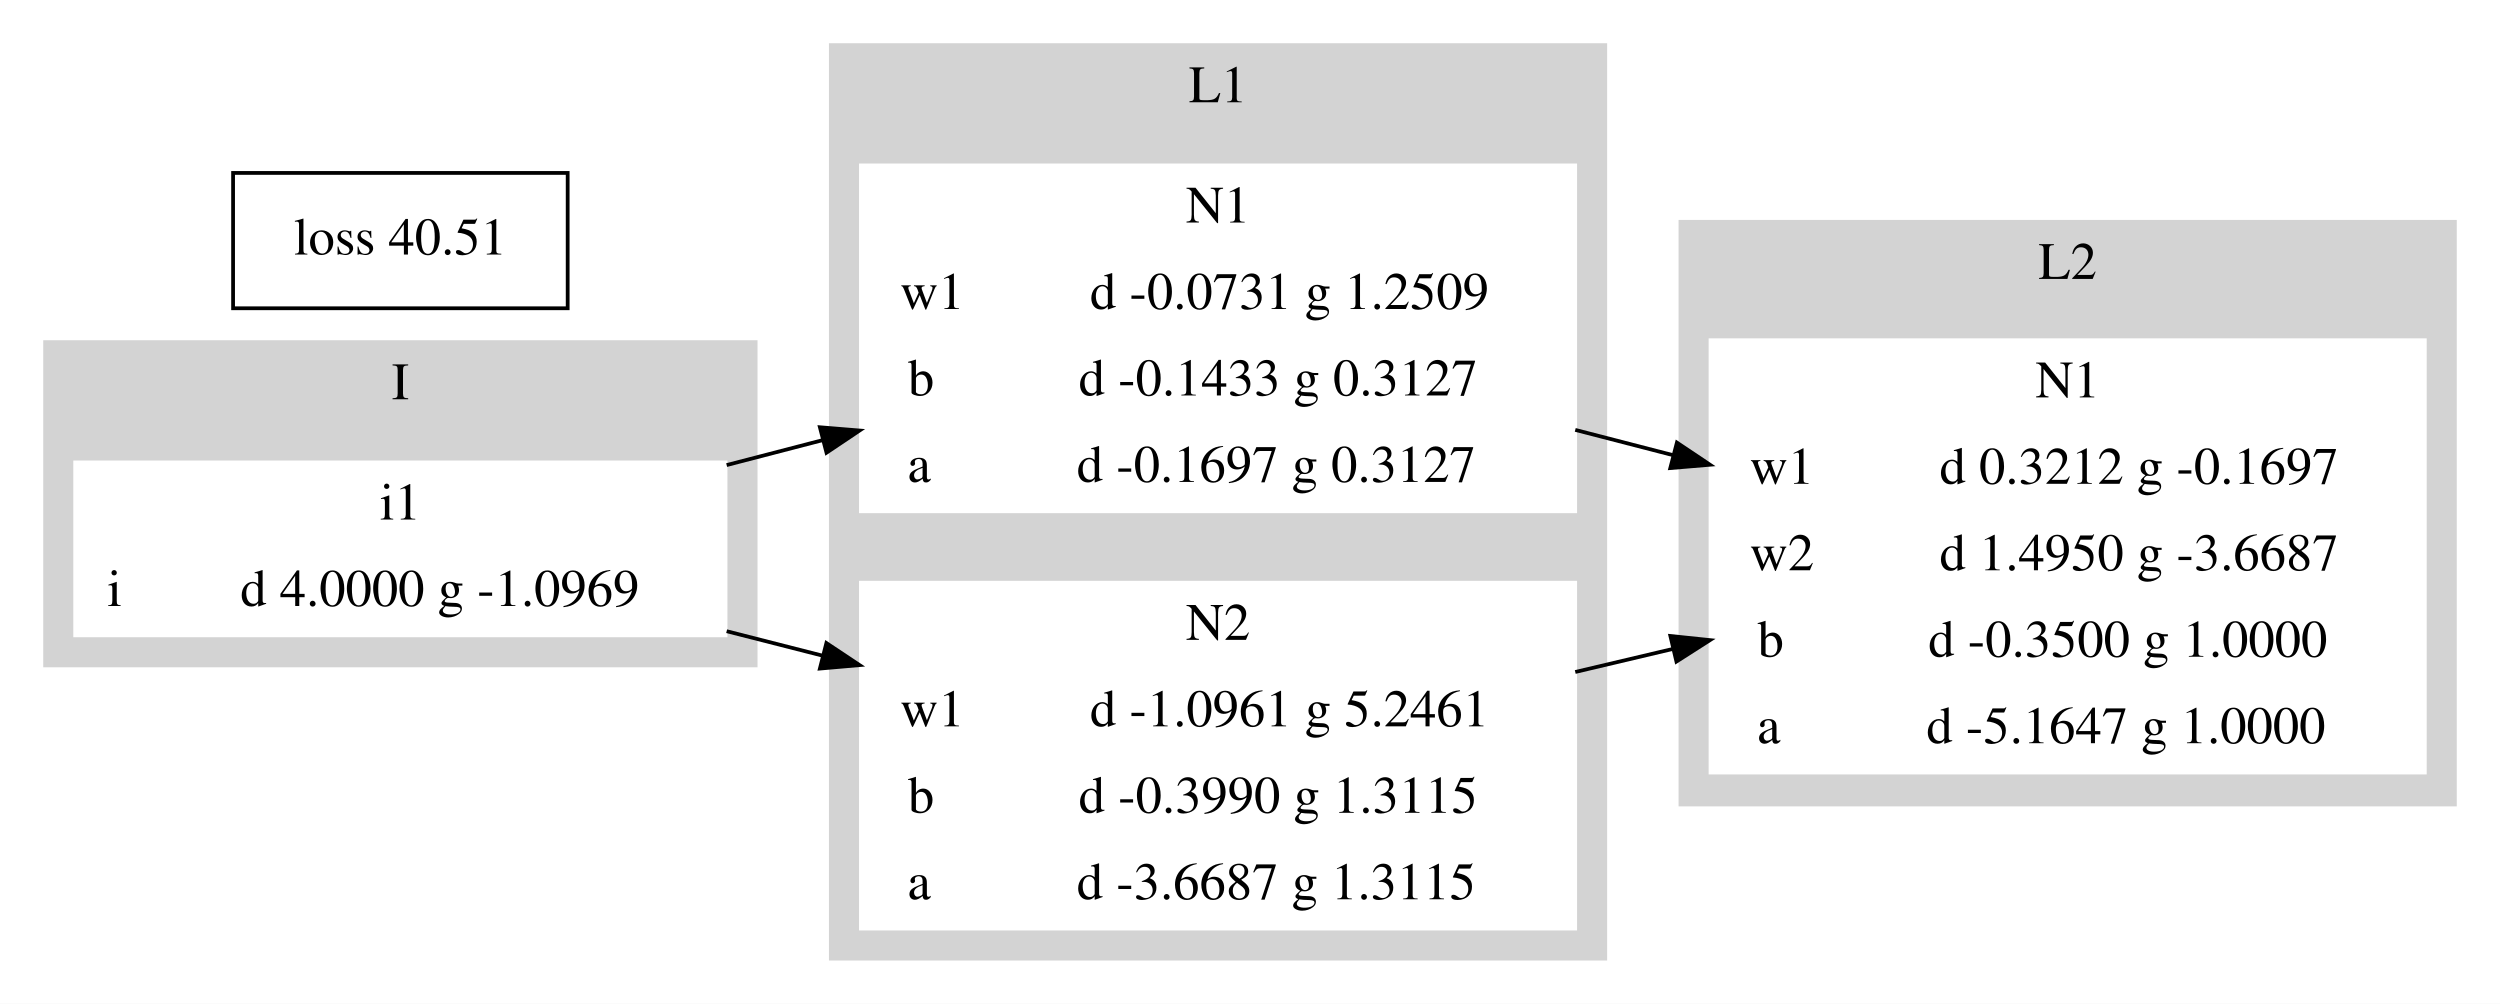
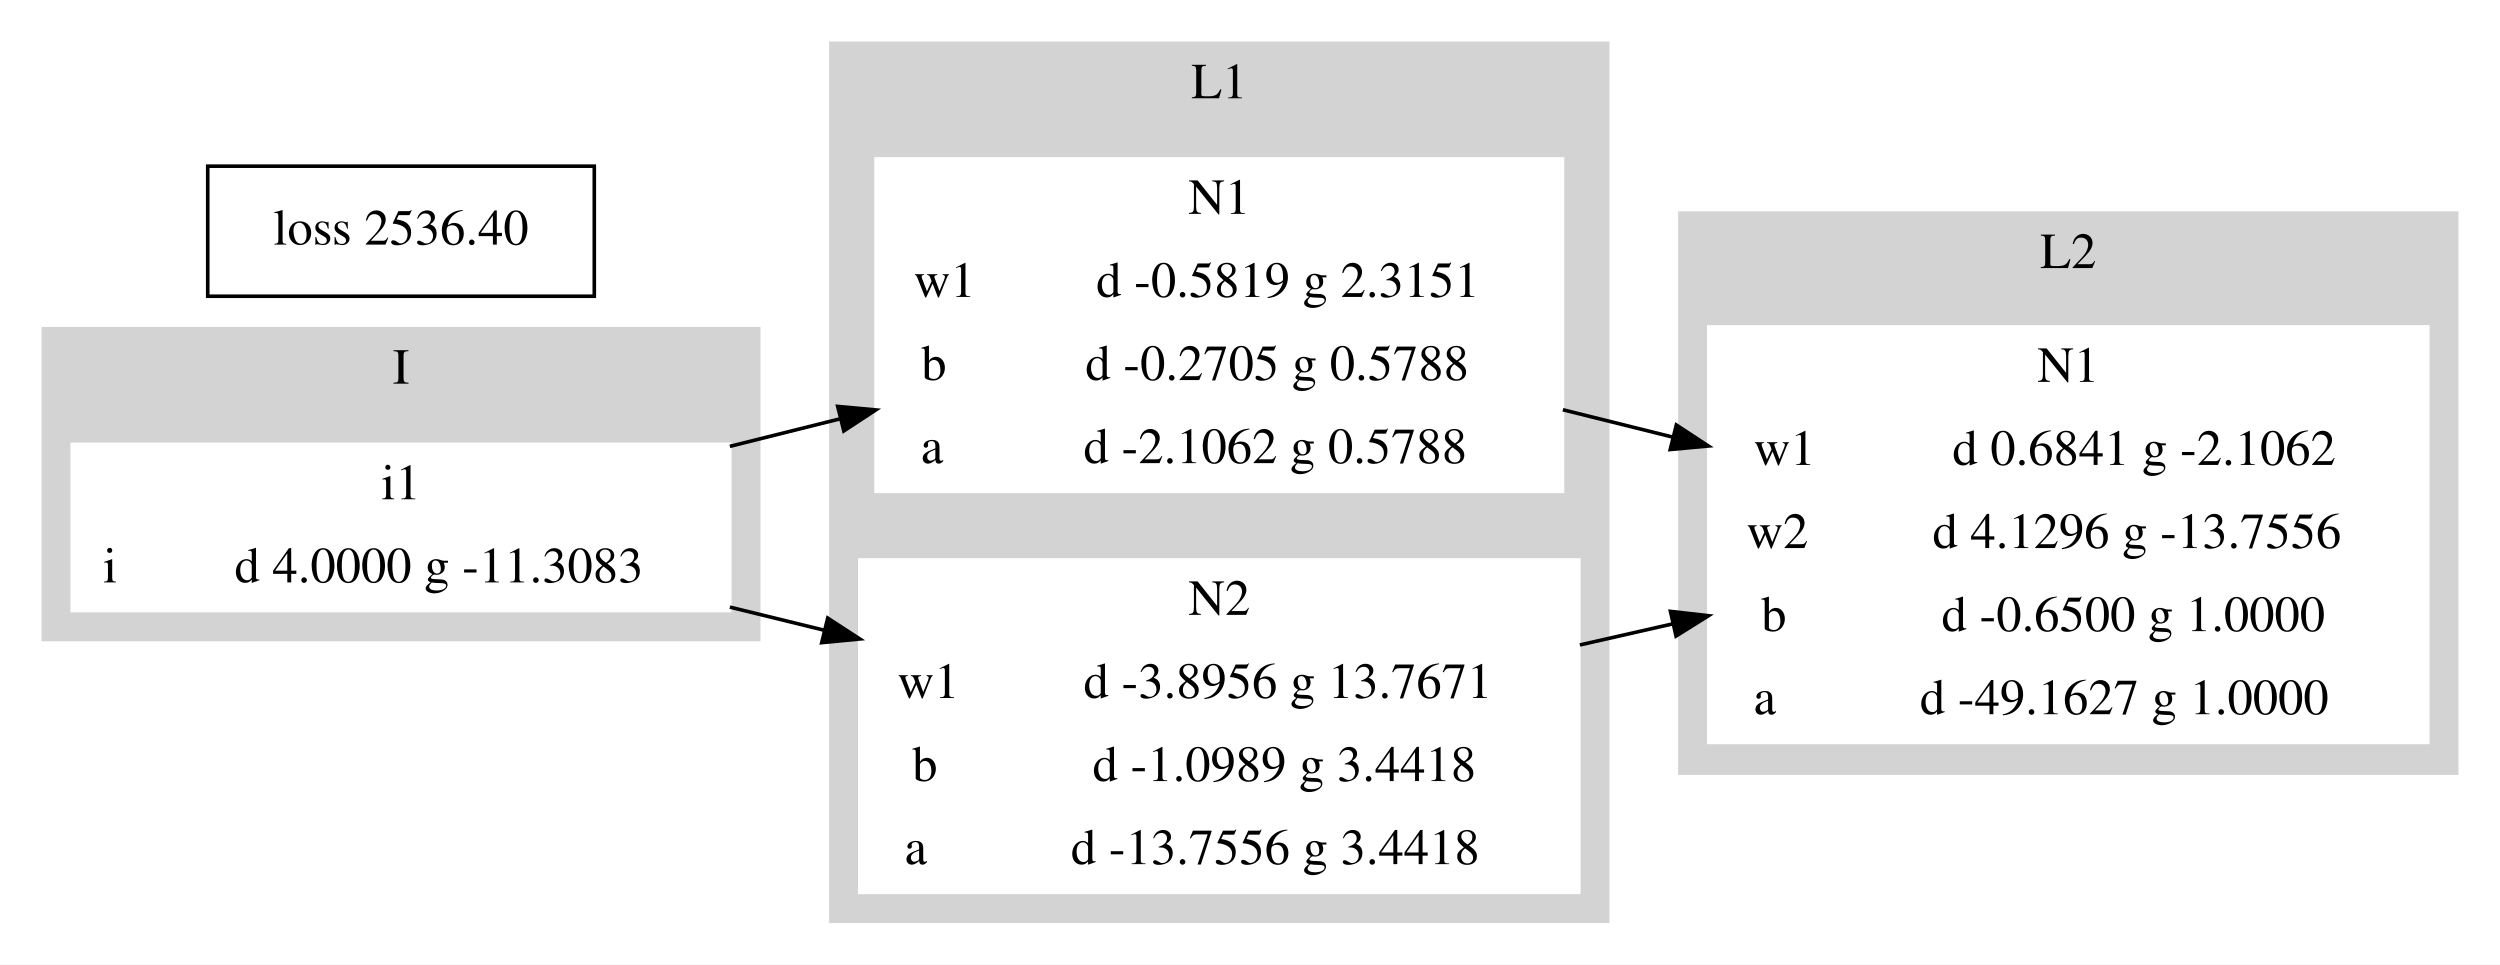
- <svg xmlns="http://www.w3.org/2000/svg" width="665pt" height="267pt" viewBox="0.00 0.00 665.00 267.00">
+ <svg xmlns="http://www.w3.org/2000/svg" width="692pt" height="267pt" viewBox="0.00 0.00 692.00 267.00">
  <g id="graph0" class="graph" transform="scale(1 1) rotate(0) translate(4 263)">
-     <polygon fill="white" stroke="transparent" points="-4,4 -4,-263 661,-263 661,4 -4,4" />
+     <polygon fill="white" stroke="transparent" points="-4,4 -4,-263 688,-263 688,4 -4,4" />
    <g id="clust1" class="cluster">
-       <polygon fill="lightgrey" stroke="lightgrey" points="8,-86 8,-172 197,-172 197,-86 8,-86" />
-       <text text-anchor="middle" x="102.5" y="-156.8" font-family="Times,serif" font-size="14.00">I</text>
+       <polygon fill="lightgrey" stroke="lightgrey" points="8,-86 8,-172 206,-172 206,-86 8,-86" />
+       <text text-anchor="middle" x="107" y="-156.8" font-family="Times,serif" font-size="14.00">I</text>
    </g>
    <g id="clust2" class="cluster">
-       <polygon fill="lightgrey" stroke="lightgrey" points="217,-8 217,-251 423,-251 423,-8 217,-8" />
-       <text text-anchor="middle" x="320" y="-235.8" font-family="Times,serif" font-size="14.00">L1</text>
+       <polygon fill="lightgrey" stroke="lightgrey" points="226,-8 226,-251 441,-251 441,-8 226,-8" />
+       <text text-anchor="middle" x="333.5" y="-235.8" font-family="Times,serif" font-size="14.00">L1</text>
    </g>
    <g id="clust3" class="cluster">
-       <polygon fill="lightgrey" stroke="lightgrey" points="443,-49 443,-204 649,-204 649,-49 443,-49" />
-       <text text-anchor="middle" x="546" y="-188.8" font-family="Times,serif" font-size="14.00">L2</text>
+       <polygon fill="lightgrey" stroke="lightgrey" points="461,-49 461,-204 676,-204 676,-49 461,-49" />
+       <text text-anchor="middle" x="568.5" y="-188.8" font-family="Times,serif" font-size="14.00">L2</text>
    </g>
    <g id="node1" class="node">
-       <polygon fill="white" stroke="white" points="16,-94 16,-140 189,-140 189,-94 16,-94" />
-       <text text-anchor="middle" x="102.5" y="-124.8" font-family="Times,serif" font-size="14.00">i1</text>
-       <polyline fill="none" stroke="white" points="16,-117 189,-117 " />
+       <polygon fill="white" stroke="white" points="16,-94 16,-140 198,-140 198,-94 16,-94" />
+       <text text-anchor="middle" x="107" y="-124.8" font-family="Times,serif" font-size="14.00">i1</text>
+       <polyline fill="none" stroke="white" points="16,-117 198,-117 " />
      <text text-anchor="middle" x="26.5" y="-101.8" font-family="Times,serif" font-size="14.00">i</text>
      <polyline fill="none" stroke="white" points="37,-94 37,-117 " />
-       <text text-anchor="middle" x="113" y="-101.8" font-family="Times,serif" font-size="14.00">d 4.0000 g -1.0969</text>
+       <text text-anchor="middle" x="117.5" y="-101.8" font-family="Times,serif" font-size="14.00">d 4.0000 g -11.3083</text>
    </g>
    <g id="node2" class="node">
-       <polygon fill="white" stroke="white" points="225,-127 225,-219 415,-219 415,-127 225,-127" />
-       <text text-anchor="middle" x="320" y="-203.8" font-family="Times,serif" font-size="14.00">N1</text>
-       <polyline fill="none" stroke="white" points="225,-196 415,-196 " />
-       <text text-anchor="middle" x="244" y="-180.8" font-family="Times,serif" font-size="14.00">w1</text>
-       <polyline fill="none" stroke="white" points="263,-173 263,-196 " />
-       <text text-anchor="middle" x="339" y="-180.8" font-family="Times,serif" font-size="14.00">d -0.0731 g 1.2509</text>
-       <polyline fill="none" stroke="white" points="225,-173 415,-173 " />
-       <text text-anchor="middle" x="241" y="-157.8" font-family="Times,serif" font-size="14.00">b</text>
-       <polyline fill="none" stroke="white" points="257,-150 257,-173 " />
-       <text text-anchor="middle" x="336" y="-157.8" font-family="Times,serif" font-size="14.00">d -0.1433 g 0.3127</text>
-       <polyline fill="none" stroke="white" points="225,-150 415,-150 " />
-       <text text-anchor="middle" x="240.5" y="-134.8" font-family="Times,serif" font-size="14.00">a</text>
-       <polyline fill="none" stroke="white" points="256,-127 256,-150 " />
-       <text text-anchor="middle" x="335.5" y="-134.8" font-family="Times,serif" font-size="14.00">d -0.1697 g 0.3127</text>
+       <polygon fill="white" stroke="white" points="238.5,-127 238.5,-219 428.5,-219 428.5,-127 238.5,-127" />
+       <text text-anchor="middle" x="333.5" y="-203.8" font-family="Times,serif" font-size="14.00">N1</text>
+       <polyline fill="none" stroke="white" points="238.5,-196 428.5,-196 " />
+       <text text-anchor="middle" x="257.5" y="-180.8" font-family="Times,serif" font-size="14.00">w1</text>
+       <polyline fill="none" stroke="white" points="276.5,-173 276.5,-196 " />
+       <text text-anchor="middle" x="352.5" y="-180.8" font-family="Times,serif" font-size="14.00">d -0.5819 g 2.3151</text>
+       <polyline fill="none" stroke="white" points="238.5,-173 428.5,-173 " />
+       <text text-anchor="middle" x="254.5" y="-157.8" font-family="Times,serif" font-size="14.00">b</text>
+       <polyline fill="none" stroke="white" points="270.5,-150 270.5,-173 " />
+       <text text-anchor="middle" x="349.5" y="-157.8" font-family="Times,serif" font-size="14.00">d -0.2705 g 0.5788</text>
+       <polyline fill="none" stroke="white" points="238.5,-150 428.5,-150 " />
+       <text text-anchor="middle" x="254" y="-134.8" font-family="Times,serif" font-size="14.00">a</text>
+       <polyline fill="none" stroke="white" points="269.5,-127 269.5,-150 " />
+       <text text-anchor="middle" x="349" y="-134.8" font-family="Times,serif" font-size="14.00">d -2.1062 g 0.5788</text>
    </g>
    <g id="edge1" class="edge">
-       <path fill="none" stroke="black" d="M189.29,-139.29C197.73,-141.49 206.36,-143.73 214.96,-145.96" />
-       <polygon fill="black" stroke="black" points="214.09,-149.35 224.65,-148.48 215.85,-142.58 214.09,-149.35" />
+       <path fill="none" stroke="black" d="M198.02,-139.45C208.1,-141.97 218.42,-144.54 228.65,-147.1" />
+       <polygon fill="black" stroke="black" points="227.87,-150.51 238.42,-149.53 229.57,-143.72 227.87,-150.51" />
    </g>
    <g id="node3" class="node">
-       <polygon fill="white" stroke="white" points="225,-16 225,-108 415,-108 415,-16 225,-16" />
-       <text text-anchor="middle" x="320" y="-92.8" font-family="Times,serif" font-size="14.00">N2</text>
-       <polyline fill="none" stroke="white" points="225,-85 415,-85 " />
-       <text text-anchor="middle" x="244" y="-69.8" font-family="Times,serif" font-size="14.00">w1</text>
-       <polyline fill="none" stroke="white" points="263,-62 263,-85 " />
-       <text text-anchor="middle" x="339" y="-69.8" font-family="Times,serif" font-size="14.00">d -1.0961 g 5.2461</text>
-       <polyline fill="none" stroke="white" points="225,-62 415,-62 " />
-       <text text-anchor="middle" x="241" y="-46.8" font-family="Times,serif" font-size="14.00">b</text>
-       <polyline fill="none" stroke="white" points="257,-39 257,-62 " />
-       <text text-anchor="middle" x="336" y="-46.8" font-family="Times,serif" font-size="14.00">d -0.3990 g 1.3115</text>
-       <polyline fill="none" stroke="white" points="225,-39 415,-39 " />
-       <text text-anchor="middle" x="240.5" y="-23.8" font-family="Times,serif" font-size="14.00">a</text>
-       <polyline fill="none" stroke="white" points="256,-16 256,-39 " />
-       <text text-anchor="middle" x="335.5" y="-23.8" font-family="Times,serif" font-size="14.00">d -3.6687 g 1.3115</text>
+       <polygon fill="white" stroke="white" points="234,-16 234,-108 433,-108 433,-16 234,-16" />
+       <text text-anchor="middle" x="333.5" y="-92.8" font-family="Times,serif" font-size="14.00">N2</text>
+       <polyline fill="none" stroke="white" points="234,-85 433,-85 " />
+       <text text-anchor="middle" x="253" y="-69.8" font-family="Times,serif" font-size="14.00">w1</text>
+       <polyline fill="none" stroke="white" points="272,-62 272,-85 " />
+       <text text-anchor="middle" x="352.5" y="-69.8" font-family="Times,serif" font-size="14.00">d -3.8956 g 13.7671</text>
+       <polyline fill="none" stroke="white" points="234,-62 433,-62 " />
+       <text text-anchor="middle" x="252" y="-46.8" font-family="Times,serif" font-size="14.00">b</text>
+       <polyline fill="none" stroke="white" points="270,-39 270,-62 " />
+       <text text-anchor="middle" x="351.5" y="-46.8" font-family="Times,serif" font-size="14.00">d -1.0989 g 3.4418</text>
+       <polyline fill="none" stroke="white" points="234,-39 433,-39 " />
+       <text text-anchor="middle" x="249.5" y="-23.8" font-family="Times,serif" font-size="14.00">a</text>
+       <polyline fill="none" stroke="white" points="265,-16 265,-39 " />
+       <text text-anchor="middle" x="349" y="-23.8" font-family="Times,serif" font-size="14.00">d -13.7556 g 3.4418</text>
    </g>
    <g id="edge2" class="edge">
-       <path fill="none" stroke="black" d="M189.29,-95.1C197.64,-92.97 206.18,-90.79 214.69,-88.62" />
-       <polygon fill="black" stroke="black" points="215.82,-91.95 224.65,-86.08 214.09,-85.16 215.82,-91.95" />
+       <path fill="none" stroke="black" d="M198.02,-94.95C206.62,-92.84 215.39,-90.69 224.14,-88.55" />
+       <polygon fill="black" stroke="black" points="225.11,-91.91 233.99,-86.13 223.45,-85.11 225.11,-91.91" />
    </g>
    <g id="node4" class="node">
-       <polygon fill="white" stroke="white" points="451,-57.5 451,-172.5 641,-172.5 641,-57.5 451,-57.5" />
-       <text text-anchor="middle" x="546" y="-157.3" font-family="Times,serif" font-size="14.00">N1</text>
-       <polyline fill="none" stroke="white" points="451,-149.5 641,-149.5 " />
-       <text text-anchor="middle" x="470" y="-134.3" font-family="Times,serif" font-size="14.00">w1</text>
-       <polyline fill="none" stroke="white" points="489,-126.5 489,-149.5 " />
-       <text text-anchor="middle" x="565" y="-134.3" font-family="Times,serif" font-size="14.00">d 0.3212 g -0.1697</text>
-       <polyline fill="none" stroke="white" points="451,-126.5 641,-126.5 " />
-       <text text-anchor="middle" x="470" y="-111.3" font-family="Times,serif" font-size="14.00">w2</text>
-       <polyline fill="none" stroke="white" points="489,-103.5 489,-126.5 " />
-       <text text-anchor="middle" x="565" y="-111.3" font-family="Times,serif" font-size="14.00">d 1.4950 g -3.6687</text>
-       <polyline fill="none" stroke="white" points="451,-103.5 641,-103.5 " />
-       <text text-anchor="middle" x="467" y="-88.3" font-family="Times,serif" font-size="14.00">b</text>
-       <polyline fill="none" stroke="white" points="483,-80.5 483,-103.5 " />
-       <text text-anchor="middle" x="562" y="-88.3" font-family="Times,serif" font-size="14.00">d -0.3500 g 1.0000</text>
-       <polyline fill="none" stroke="white" points="451,-80.5 641,-80.5 " />
-       <text text-anchor="middle" x="466.5" y="-65.3" font-family="Times,serif" font-size="14.00">a</text>
-       <polyline fill="none" stroke="white" points="482,-57.5 482,-80.5 " />
-       <text text-anchor="middle" x="561.5" y="-65.3" font-family="Times,serif" font-size="14.00">d -5.1647 g 1.0000</text>
+       <polygon fill="white" stroke="white" points="469,-57.5 469,-172.5 668,-172.5 668,-57.5 469,-57.5" />
+       <text text-anchor="middle" x="568.5" y="-157.3" font-family="Times,serif" font-size="14.00">N1</text>
+       <polyline fill="none" stroke="white" points="469,-149.5 668,-149.5 " />
+       <text text-anchor="middle" x="490" y="-134.3" font-family="Times,serif" font-size="14.00">w1</text>
+       <polyline fill="none" stroke="white" points="511,-126.5 511,-149.5 " />
+       <text text-anchor="middle" x="589.5" y="-134.3" font-family="Times,serif" font-size="14.00">d 0.6841 g -2.1062</text>
+       <polyline fill="none" stroke="white" points="469,-126.5 668,-126.5 " />
+       <text text-anchor="middle" x="488" y="-111.3" font-family="Times,serif" font-size="14.00">w2</text>
+       <polyline fill="none" stroke="white" points="507,-103.5 507,-126.5 " />
+       <text text-anchor="middle" x="587.5" y="-111.3" font-family="Times,serif" font-size="14.00">d 4.1296 g -13.7556</text>
+       <polyline fill="none" stroke="white" points="469,-103.5 668,-103.5 " />
+       <text text-anchor="middle" x="487" y="-88.3" font-family="Times,serif" font-size="14.00">b</text>
+       <polyline fill="none" stroke="white" points="505,-80.5 505,-103.5 " />
+       <text text-anchor="middle" x="586.5" y="-88.3" font-family="Times,serif" font-size="14.00">d -0.6500 g 1.0000</text>
+       <polyline fill="none" stroke="white" points="469,-80.5 668,-80.5 " />
+       <text text-anchor="middle" x="484.5" y="-65.3" font-family="Times,serif" font-size="14.00">a</text>
+       <polyline fill="none" stroke="white" points="500,-57.5 500,-80.5 " />
+       <text text-anchor="middle" x="584" y="-65.3" font-family="Times,serif" font-size="14.00">d -49.1627 g 1.0000</text>
    </g>
    <g id="edge3" class="edge">
-       <path fill="none" stroke="black" d="M415.02,-148.65C423.63,-146.43 432.39,-144.16 441.08,-141.91" />
-       <polygon fill="black" stroke="black" points="442.06,-145.27 450.86,-139.38 440.3,-138.49 442.06,-145.27" />
+       <path fill="none" stroke="black" d="M428.6,-149.58C438.65,-147.07 448.93,-144.52 459.13,-141.98" />
+       <polygon fill="black" stroke="black" points="460.01,-145.36 468.87,-139.55 458.32,-138.57 460.01,-145.36" />
    </g>
    <g id="edge4" class="edge">
-       <path fill="none" stroke="black" d="M415.02,-84.25C423.63,-86.28 432.39,-88.36 441.08,-90.41" />
-       <polygon fill="black" stroke="black" points="440.32,-93.83 450.86,-92.73 441.93,-87.02 440.32,-93.83" />
+       <path fill="none" stroke="black" d="M433.31,-84.48C441.78,-86.4 450.38,-88.36 458.92,-90.3" />
+       <polygon fill="black" stroke="black" points="458.38,-93.77 468.91,-92.57 459.93,-86.94 458.38,-93.77" />
    </g>
    <g id="node5" class="node">
-       <polygon fill="none" stroke="black" points="58,-181 58,-217 147,-217 147,-181 58,-181" />
-       <text text-anchor="middle" x="102.5" y="-195.3" font-family="Times,serif" font-size="14.00">loss 40.51</text>
+       <polygon fill="none" stroke="black" points="53.5,-181 53.5,-217 160.5,-217 160.5,-181 53.5,-181" />
+       <text text-anchor="middle" x="107" y="-195.3" font-family="Times,serif" font-size="14.00">loss 2536.40</text>
    </g>
  </g>
</svg>
